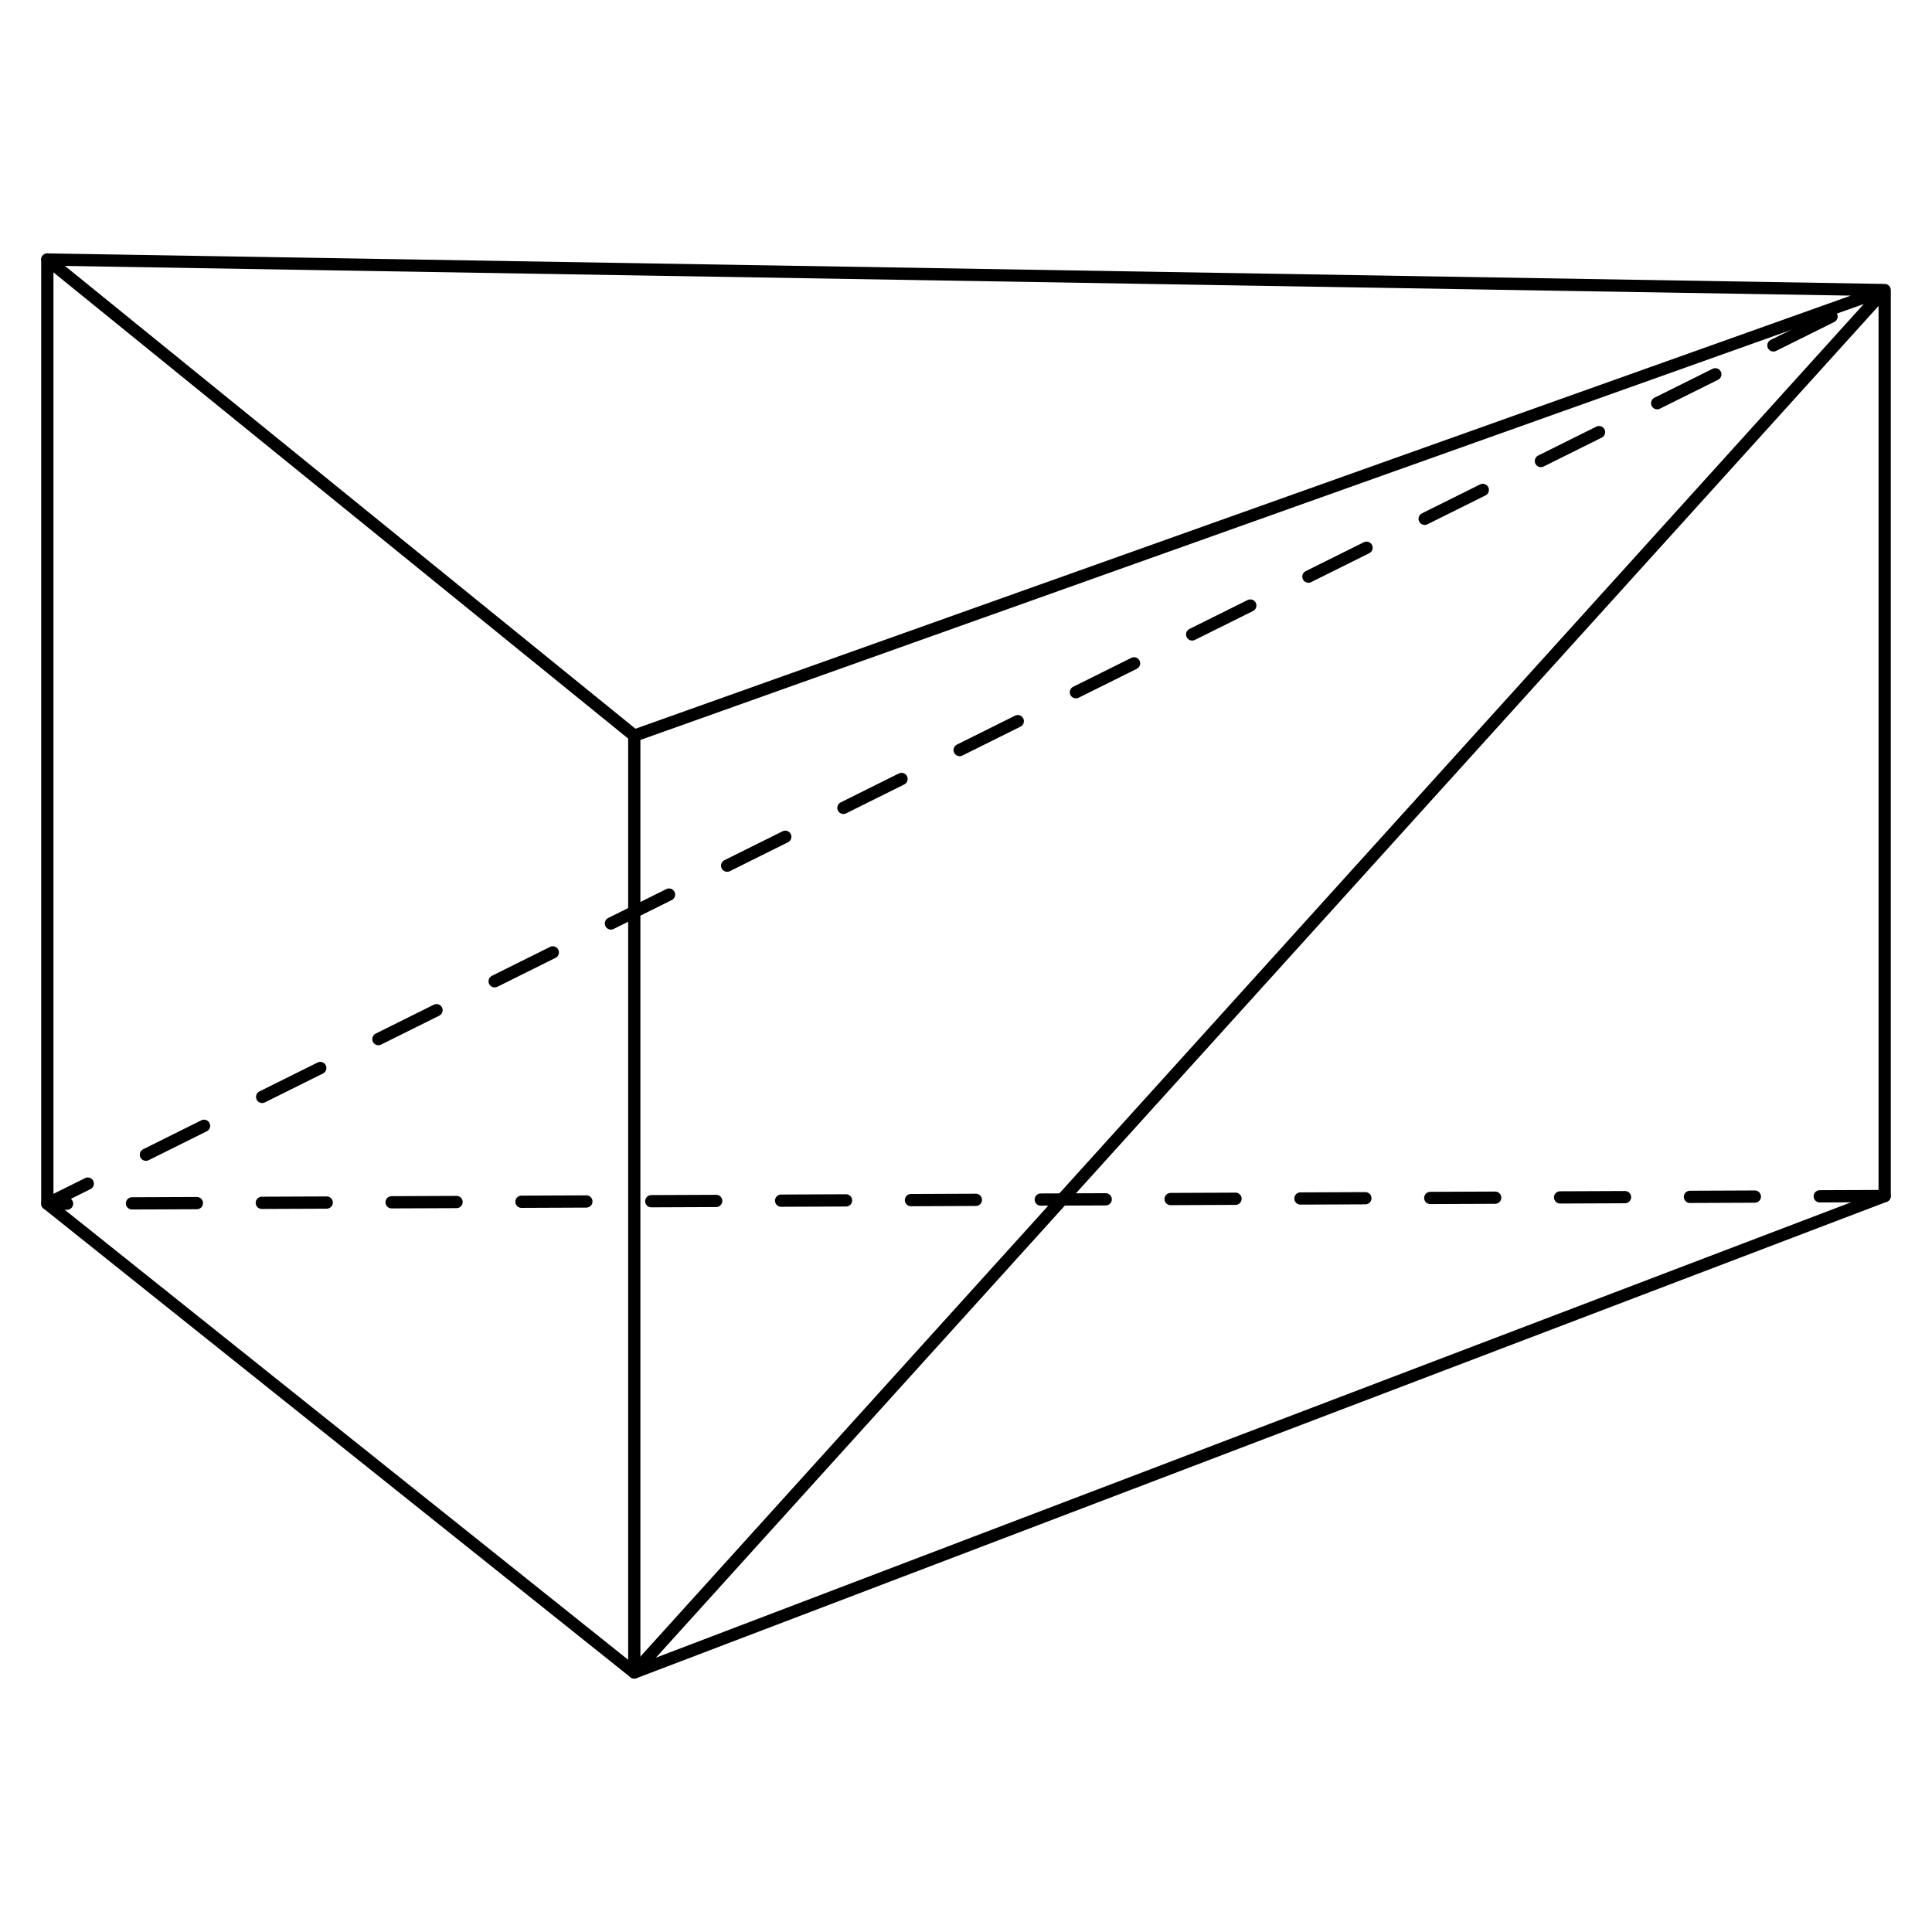
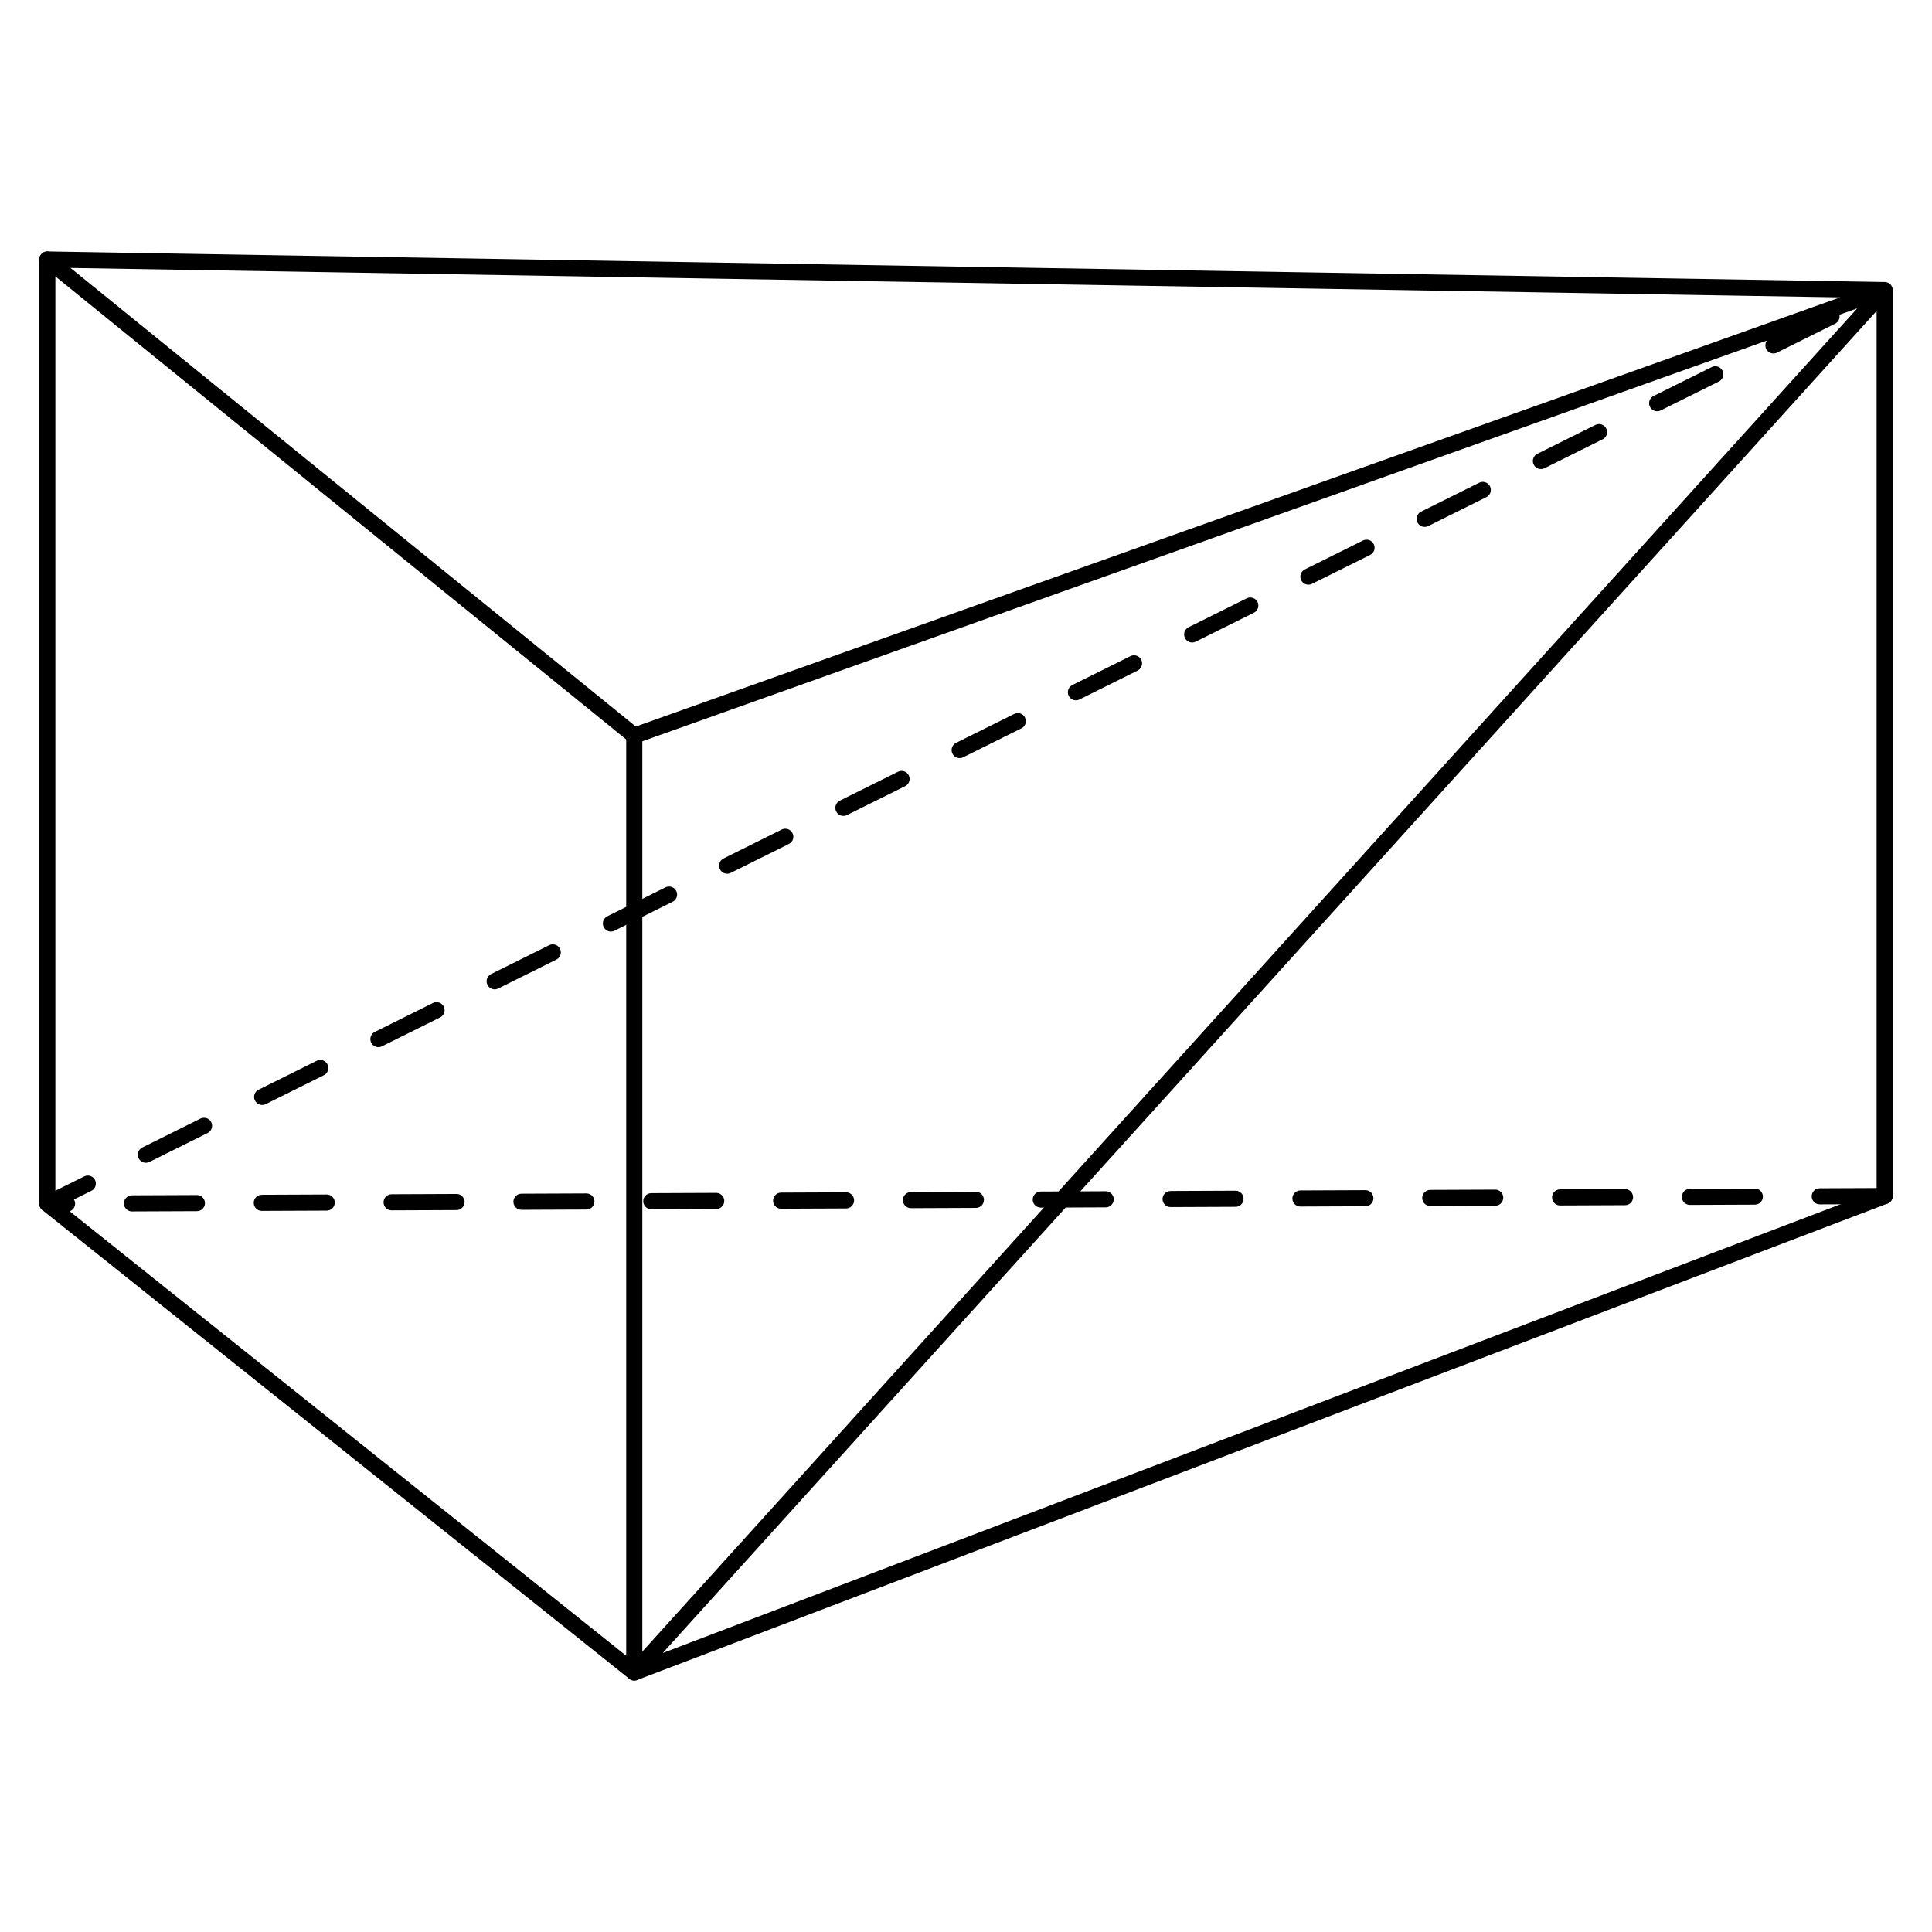
<svg xmlns="http://www.w3.org/2000/svg" width="600" height="600" viewBox="0 0 600 600" fill="none">
-   <path d="M196.978 228.459V519.405L14.698 373.824V80.594L196.978 228.459Z" stroke="black" stroke-width="3.804" stroke-linecap="round" stroke-linejoin="round" />
-   <path d="M196.978 228.459L585.302 90.081V371.439L196.978 519.405L585.302 90.081L14.698 80.594" stroke="black" stroke-width="3.804" stroke-linecap="round" stroke-linejoin="round" />
-   <path d="M585.302 371.444L14.698 373.829L585.302 90.086" stroke="black" stroke-width="3.804" stroke-linecap="round" stroke-linejoin="round" stroke-dasharray="20.16 20.16" />
+   <path d="M196.978 228.459V519.405L14.698 373.824V80.594L196.978 228.459Z" stroke="black" stroke-width="5" stroke-linecap="round" stroke-linejoin="round" />
+   <path d="M196.978 228.459L585.302 90.081V371.439L196.978 519.405L585.302 90.081L14.698 80.594" stroke="black" stroke-width="5" stroke-linecap="round" stroke-linejoin="round" />
+   <path d="M585.302 371.444L14.698 373.829L585.302 90.086" stroke="black" stroke-width="5" stroke-linecap="round" stroke-linejoin="round" stroke-dasharray="20.16 20.16" />
</svg>
